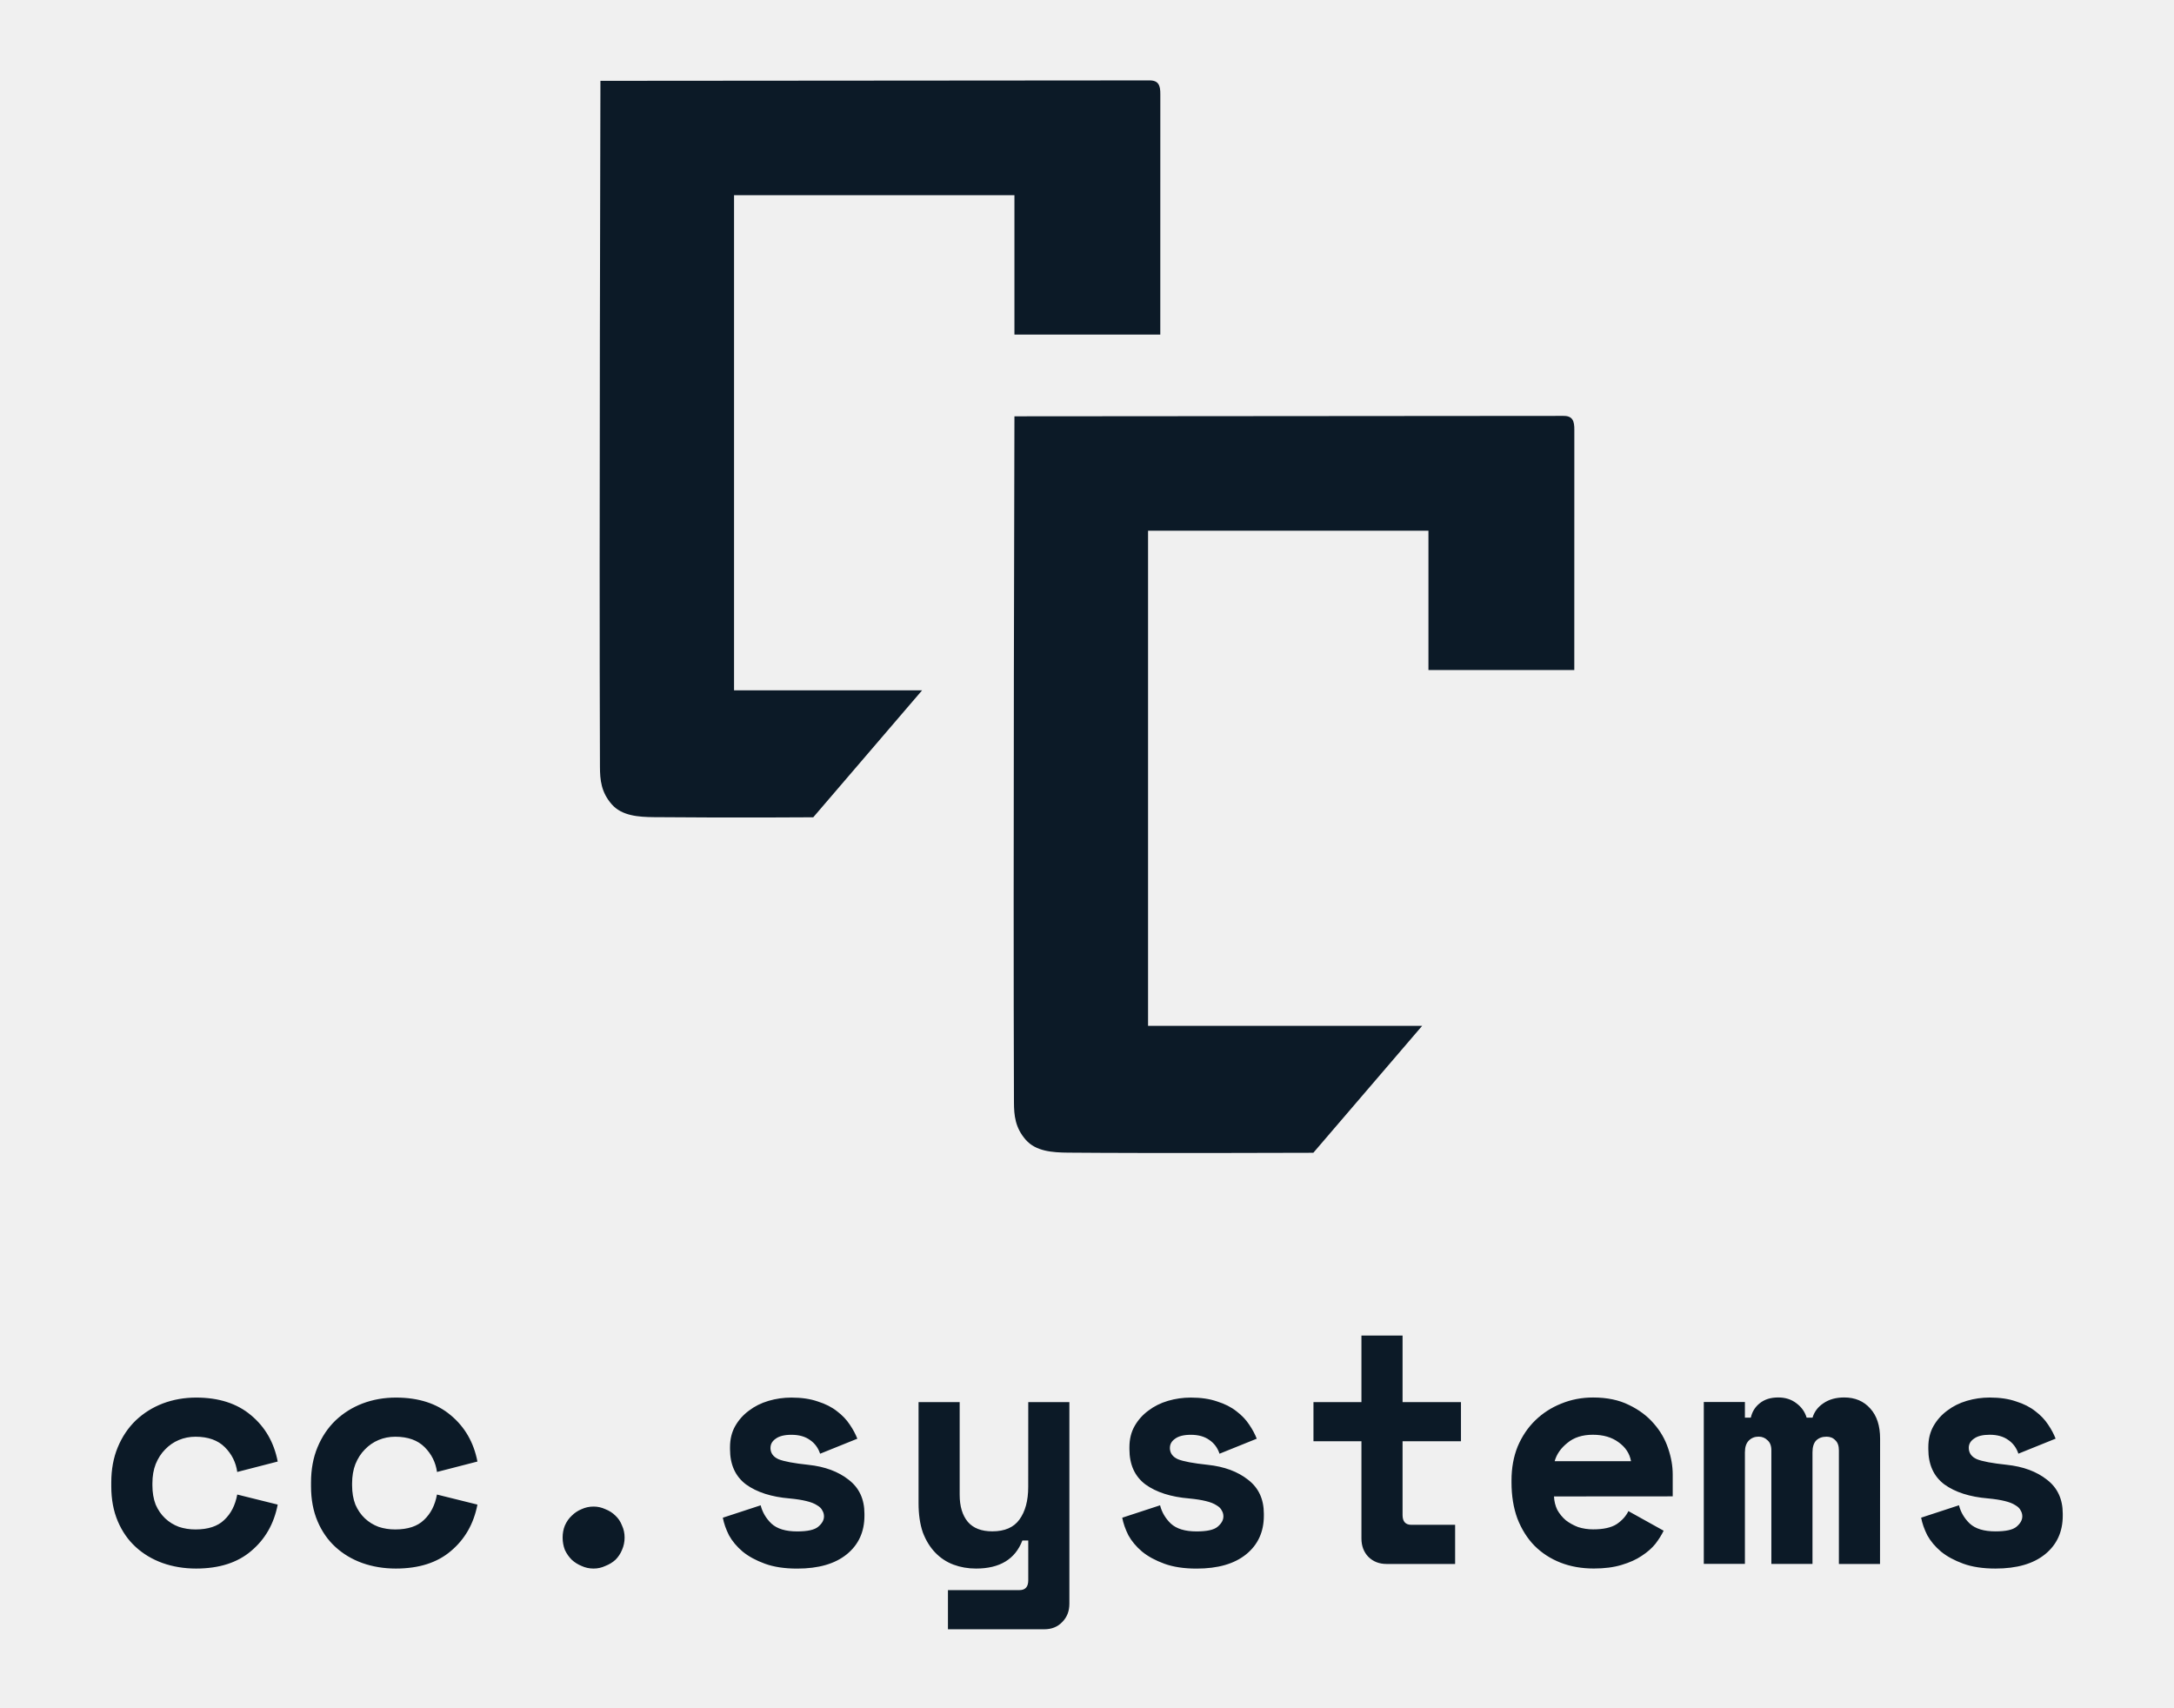
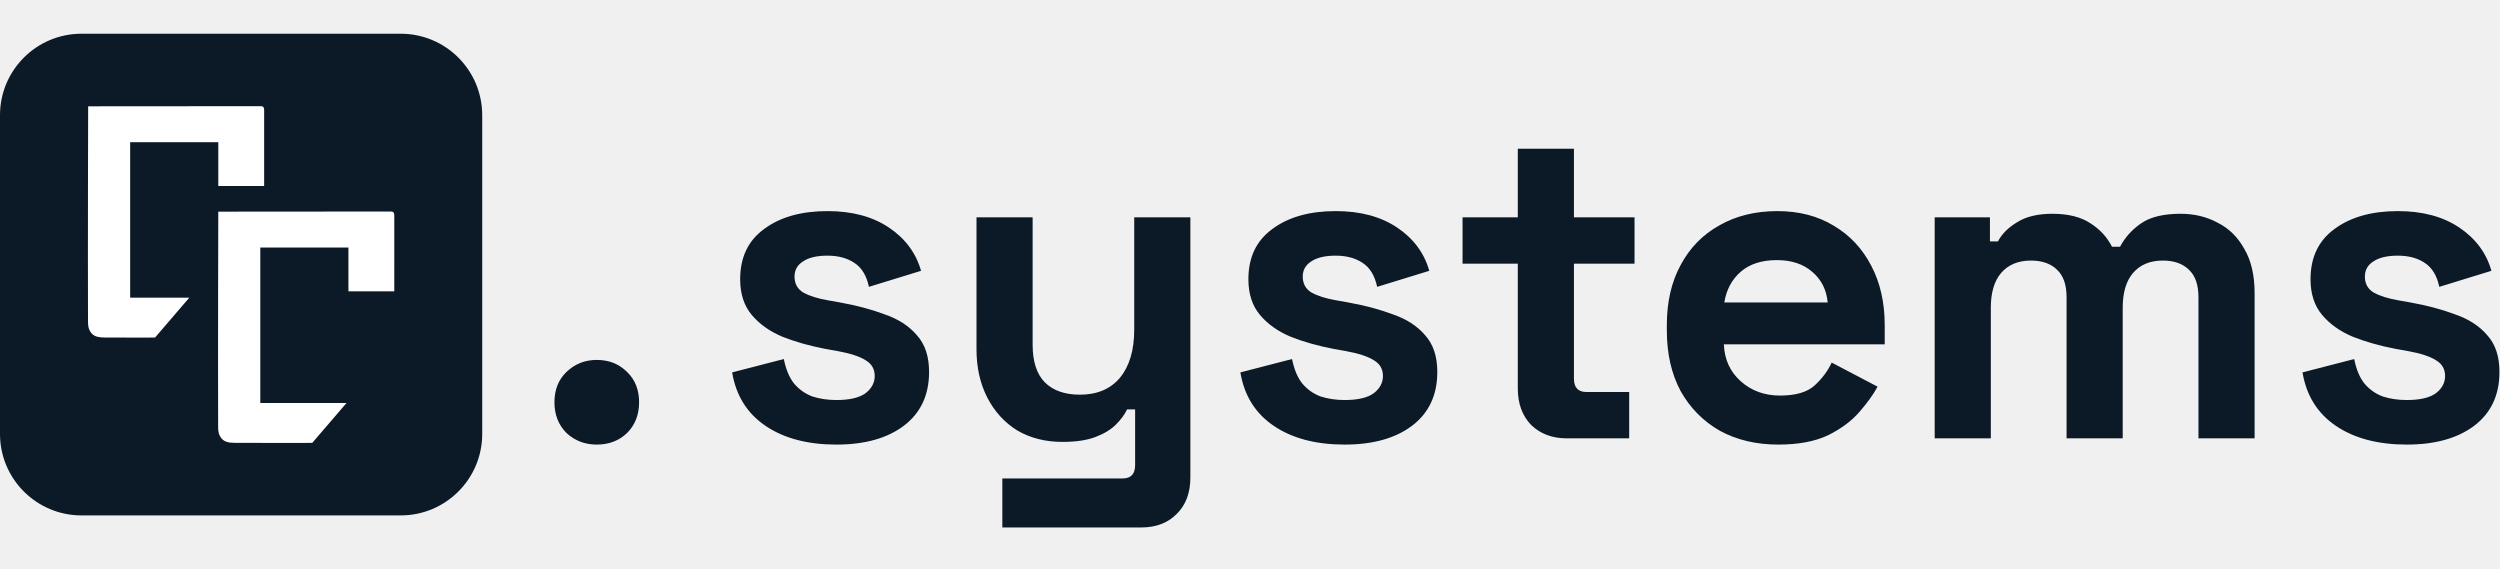
- <svg xmlns="http://www.w3.org/2000/svg" id="svg8" version="1.1" viewBox="0 0 51.703 40.598" height="153.44" width="195.413">
-   <defs id="defs2" />
-   <g transform="translate(-48.29434,-107.8256)" id="layer1">
-     <g transform="translate(-19.00822,21.42853)" id="g874">
-       <g id="g1" transform="translate(0,1.852072)">
-         <g id="g2" transform="translate(2.399455)">
-           <g id="g868" transform="matrix(0.4567096,0,0,0.4567096,-1.043857,33.9305)" style="fill:#0c1a27;fill-opacity:1">
-             <path id="path24" d="m 197.221,132.503 c 0,0 -0.069,23.911 -0.025,35.723 0.003,0.681 0.063,1.318 0.615,1.949 0.528,0.604 1.403,0.661 2.197,0.668 4.249,0.038 12.778,0.007 12.778,0.007 l 5.667,-6.61 h -14.274 v -25.782 h 14.601 v 7.256 h 7.595 l 0.002,-12.498 c 0.006,-0.473 -0.087,-0.746 -0.585,-0.736 l -28.57,0.022 z" style="fill:#0c1a27;fill-opacity:1;stroke:#000000;stroke-width:0.265px;stroke-linecap:butt;stroke-linejoin:miter;stroke-opacity:0" />
-             <path style="fill:#0c1a27;fill-opacity:1;stroke:#000000;stroke-width:0.265px;stroke-linecap:butt;stroke-linejoin:miter;stroke-opacity:0" d="m 175.662,115.034 c 0,0 -0.069,23.911 -0.025,35.723 0.003,0.681 0.063,1.318 0.615,1.949 0.528,0.604 1.403,0.661 2.197,0.668 4.249,0.038 8.296,0.007 8.296,0.007 l 5.667,-6.61 h -9.792 v -25.782 h 14.601 v 7.256 h 7.595 l 0.002,-12.498 c 0.006,-0.473 -0.087,-0.746 -0.585,-0.736 l -28.57,0.022 z" id="path24-3" />
-           </g>
-         </g>
-         <path style="font-weight:bold;font-size:7.761px;line-height:1.25;font-family:'Space Mono';-inkscape-font-specification:'Space Mono Bold';text-align:end;letter-spacing:0px;word-spacing:0px;text-anchor:end;fill:#0c1a27;stroke-width:0.231" d="m 73.907,120.326 q -0.132,0.683 -0.629,1.102 -0.489,0.419 -1.312,0.419 -0.427,0 -0.799,-0.132 -0.365,-0.132 -0.636,-0.38 -0.272,-0.248 -0.427,-0.613 -0.155,-0.365 -0.155,-0.83 v -0.093 q 0,-0.466 0.155,-0.838 0.155,-0.373 0.427,-0.636 0.279,-0.264 0.644,-0.404 0.373,-0.14 0.792,-0.14 0.807,0 1.304,0.419 0.504,0.419 0.636,1.102 l -0.962,0.248 q -0.047,-0.341 -0.295,-0.59 -0.248,-0.248 -0.698,-0.248 -0.21,0 -0.396,0.078 -0.186,0.078 -0.326,0.225 -0.14,0.14 -0.225,0.349 -0.078,0.202 -0.078,0.458 v 0.047 q 0,0.256 0.078,0.458 0.085,0.194 0.225,0.326 0.14,0.132 0.326,0.202 0.186,0.062 0.396,0.062 0.45,0 0.683,-0.225 0.241,-0.225 0.31,-0.605 z m 4.75,0 q -0.132,0.683 -0.629,1.102 -0.489,0.419 -1.312,0.419 -0.427,0 -0.799,-0.132 -0.365,-0.132 -0.636,-0.38 -0.272,-0.248 -0.427,-0.613 -0.155,-0.365 -0.155,-0.83 v -0.093 q 0,-0.466 0.155,-0.838 0.155,-0.373 0.427,-0.636 0.279,-0.264 0.644,-0.404 0.373,-0.14 0.792,-0.14 0.807,0 1.304,0.419 0.504,0.419 0.636,1.102 l -0.962,0.248 q -0.047,-0.341 -0.295,-0.59 -0.248,-0.248 -0.699,-0.248 -0.21,0 -0.396,0.078 -0.186,0.078 -0.326,0.225 -0.14,0.14 -0.225,0.349 -0.078,0.202 -0.078,0.458 v 0.047 q 0,0.256 0.078,0.458 0.085,0.194 0.225,0.326 0.14,0.132 0.326,0.202 0.186,0.062 0.396,0.062 0.45,0 0.683,-0.225 0.241,-0.225 0.31,-0.605 z m 3.5,0.784 q 0,0.155 -0.062,0.295 -0.054,0.132 -0.155,0.233 -0.101,0.093 -0.241,0.147 -0.132,0.062 -0.279,0.062 -0.155,0 -0.287,-0.062 -0.132,-0.054 -0.233,-0.147 -0.101,-0.101 -0.163,-0.233 -0.054,-0.14 -0.054,-0.295 0,-0.155 0.054,-0.287 0.062,-0.14 0.163,-0.233 0.101,-0.101 0.233,-0.155 0.132,-0.062 0.287,-0.062 0.147,0 0.279,0.062 0.14,0.054 0.241,0.155 0.101,0.093 0.155,0.233 0.062,0.132 0.062,0.287 z m 3.469,-2.134 q 0,0.186 0.194,0.272 0.194,0.078 0.706,0.132 0.59,0.062 0.962,0.357 0.373,0.287 0.373,0.807 v 0.047 q 0,0.574 -0.419,0.916 -0.419,0.341 -1.18,0.341 -0.45,0 -0.768,-0.116 -0.318,-0.116 -0.528,-0.287 -0.21,-0.178 -0.326,-0.388 -0.109,-0.217 -0.147,-0.419 l 0.9,-0.295 q 0.062,0.248 0.256,0.435 0.202,0.186 0.613,0.186 0.365,0 0.497,-0.109 0.14,-0.116 0.14,-0.248 0,-0.078 -0.039,-0.14 -0.031,-0.07 -0.124,-0.124 -0.093,-0.062 -0.256,-0.101 -0.155,-0.039 -0.396,-0.062 -0.652,-0.054 -1.04,-0.334 -0.38,-0.287 -0.38,-0.838 v -0.047 q 0,-0.287 0.124,-0.504 0.124,-0.217 0.326,-0.365 0.202,-0.155 0.466,-0.233 0.264,-0.078 0.543,-0.078 0.365,0 0.629,0.093 0.272,0.085 0.458,0.233 0.186,0.14 0.303,0.318 0.116,0.171 0.179,0.334 l -0.885,0.357 q -0.07,-0.21 -0.241,-0.326 -0.171,-0.124 -0.442,-0.124 -0.248,0 -0.373,0.093 -0.124,0.085 -0.124,0.217 z m 6.131,-1.087 h 0.978 v 4.796 q 0,0.264 -0.171,0.435 -0.163,0.171 -0.427,0.171 h -2.29 v -0.931 h 1.7 q 0.21,0 0.21,-0.233 v -0.947 h -0.14 q -0.256,0.667 -1.102,0.667 -0.287,0 -0.536,-0.093 -0.248,-0.093 -0.435,-0.287 -0.186,-0.194 -0.295,-0.481 -0.101,-0.295 -0.101,-0.691 v -2.406 h 0.978 v 2.204 q 0,0.411 0.194,0.644 0.194,0.225 0.582,0.225 0.442,0 0.644,-0.279 0.21,-0.287 0.21,-0.776 z m 3.368,1.087 q 0,0.186 0.194,0.272 0.194,0.078 0.706,0.132 0.59,0.062 0.962,0.357 0.373,0.287 0.373,0.807 v 0.047 q 0,0.574 -0.419,0.916 -0.419,0.341 -1.18,0.341 -0.45,0 -0.768,-0.116 -0.318,-0.116 -0.528,-0.287 -0.21,-0.178 -0.326,-0.388 -0.109,-0.217 -0.147,-0.419 l 0.9,-0.295 q 0.062,0.248 0.256,0.435 0.202,0.186 0.613,0.186 0.365,0 0.497,-0.109 0.14,-0.116 0.14,-0.248 0,-0.078 -0.039,-0.14 -0.031,-0.07 -0.124,-0.124 -0.093,-0.062 -0.256,-0.101 -0.155,-0.039 -0.396,-0.062 -0.652,-0.054 -1.04,-0.334 -0.38,-0.287 -0.38,-0.838 v -0.047 q 0,-0.287 0.124,-0.504 0.124,-0.217 0.326,-0.365 0.202,-0.155 0.466,-0.233 0.264,-0.078 0.543,-0.078 0.365,0 0.629,0.093 0.272,0.085 0.458,0.233 0.186,0.14 0.303,0.318 0.116,0.171 0.179,0.334 l -0.885,0.357 q -0.07,-0.21 -0.241,-0.326 -0.171,-0.124 -0.442,-0.124 -0.248,0 -0.373,0.093 -0.124,0.085 -0.124,0.217 z m 3.415,-1.087 h 1.141 v -1.583 h 0.978 v 1.583 h 1.389 v 0.931 h -1.389 v 1.754 q 0,0.233 0.21,0.233 h 1.04 v 0.931 h -1.63 q -0.264,0 -0.435,-0.171 -0.163,-0.171 -0.163,-0.435 v -2.313 h -1.141 z m 5.72,2.243 q 0.008,0.171 0.078,0.318 0.078,0.14 0.202,0.248 0.132,0.101 0.295,0.163 0.171,0.054 0.357,0.054 0.365,0 0.559,-0.124 0.194,-0.132 0.279,-0.31 l 0.838,0.466 q -0.07,0.147 -0.194,0.31 -0.124,0.155 -0.326,0.287 -0.194,0.132 -0.481,0.217 -0.279,0.085 -0.66,0.085 -0.435,0 -0.792,-0.14 -0.357,-0.14 -0.621,-0.404 -0.256,-0.264 -0.404,-0.644 -0.14,-0.38 -0.14,-0.861 v -0.047 q 0,-0.442 0.147,-0.807 0.155,-0.365 0.419,-0.621 0.264,-0.256 0.613,-0.396 0.357,-0.147 0.761,-0.147 0.497,0 0.854,0.178 0.357,0.171 0.59,0.442 0.233,0.264 0.341,0.59 0.109,0.318 0.109,0.621 v 0.52 z m 0.924,-1.467 q -0.373,0 -0.605,0.194 -0.233,0.186 -0.303,0.435 h 1.816 q -0.047,-0.272 -0.295,-0.45 -0.241,-0.179 -0.613,-0.179 z m 6.83,3.073 h -0.978 v -2.701 q 0,-0.163 -0.085,-0.241 -0.078,-0.085 -0.21,-0.085 -0.155,0 -0.248,0.093 -0.085,0.093 -0.085,0.279 v 2.654 h -0.978 v -2.701 q 0,-0.163 -0.093,-0.241 -0.085,-0.085 -0.21,-0.085 -0.14,0 -0.233,0.093 -0.093,0.093 -0.093,0.279 v 2.654 h -0.978 v -3.85 h 0.978 v 0.373 h 0.14 q 0.047,-0.21 0.21,-0.341 0.171,-0.14 0.442,-0.14 0.256,0 0.435,0.14 0.178,0.132 0.241,0.341 h 0.14 q 0.062,-0.21 0.256,-0.341 0.202,-0.14 0.497,-0.14 0.388,0 0.621,0.264 0.233,0.256 0.233,0.714 z m 2.111,-2.763 q 0,0.186 0.194,0.272 0.194,0.078 0.706,0.132 0.59,0.062 0.962,0.357 0.373,0.287 0.373,0.807 v 0.047 q 0,0.574 -0.419,0.916 -0.419,0.341 -1.18,0.341 -0.45,0 -0.768,-0.116 -0.318,-0.116 -0.528,-0.287 -0.21,-0.178 -0.326,-0.388 -0.109,-0.217 -0.147,-0.419 l 0.9,-0.295 q 0.062,0.248 0.256,0.435 0.202,0.186 0.613,0.186 0.365,0 0.497,-0.109 0.14,-0.116 0.14,-0.248 0,-0.078 -0.039,-0.14 -0.031,-0.07 -0.124,-0.124 -0.093,-0.062 -0.256,-0.101 -0.155,-0.039 -0.396,-0.062 -0.652,-0.054 -1.04,-0.334 -0.38,-0.287 -0.38,-0.838 v -0.047 q 0,-0.287 0.124,-0.504 0.124,-0.217 0.326,-0.365 0.202,-0.155 0.466,-0.233 0.264,-0.078 0.543,-0.078 0.365,0 0.629,0.093 0.272,0.085 0.458,0.233 0.186,0.14 0.303,0.318 0.116,0.171 0.178,0.334 l -0.885,0.357 q -0.07,-0.21 -0.241,-0.326 -0.171,-0.124 -0.442,-0.124 -0.248,0 -0.373,0.093 -0.124,0.085 -0.124,0.217 z" id="text965" aria-label="cc.systems" />
-       </g>
-       <text xml:space="preserve" style="font-size:4.233px;line-height:1.25;font-family:'Source Code Pro';-inkscape-font-specification:'Source Code Pro';stroke-width:0.265" x="100.787" y="133.022" id="text1">
-         <tspan id="tspan1" style="stroke-width:0.265" x="100.787" y="133.022" />
-       </text>
-     </g>
-   </g>
+ <svg xmlns="http://www.w3.org/2000/svg" width="1038" height="236" viewBox="0 0 1038 236" fill="none">
+   <path d="M166.357 14H33.857C15.158 14 0 29.142 0 47.821V180.18C0 198.858 15.158 214 33.857 214H166.357C185.055 214 200.214 198.858 200.214 180.18V47.821C200.214 29.142 185.055 14 166.357 14Z" fill="#0C1A27" />
+   <path d="M90.636 87.876C90.636 87.876 90.462 147.743 90.573 177.315C90.581 179.021 90.732 180.614 92.115 182.195C93.438 183.707 95.632 183.851 97.62 183.868C108.271 183.963 129.647 183.886 129.647 183.886L143.851 167.338H108.075V102.788H144.67V120.955H163.705L163.71 89.665C163.725 88.481 163.492 87.798 162.243 87.821L90.636 87.876Z" fill="white" />
+   <path d="M36.602 44.14C36.602 44.14 36.429 104.006 36.54 133.578C36.547 135.284 36.699 136.877 38.081 138.458C39.404 139.97 41.599 140.114 43.587 140.132C54.237 140.227 64.379 140.149 64.379 140.149L78.583 123.601H54.041V59.051H90.636V77.218H109.672L109.677 45.928C109.692 44.744 109.459 44.061 108.209 44.085L36.602 44.14Z" fill="white" />
+   <path d="M247.779 184.59C242.845 184.59 238.652 182.987 235.199 179.78C231.869 176.45 230.204 172.195 230.204 167.015C230.204 161.835 231.869 157.642 235.199 154.435C238.652 151.105 242.845 149.44 247.779 149.44C252.835 149.44 257.029 151.105 260.359 154.435C263.689 157.642 265.354 161.835 265.354 167.015C265.354 172.195 263.689 176.45 260.359 179.78C257.029 182.987 252.835 184.59 247.779 184.59Z" fill="#0C1A27" />
+   <path d="M347.274 184.59C335.31 184.59 325.505 182 317.859 176.82C310.212 171.64 305.587 164.24 303.984 154.62L325.444 149.07C326.307 153.387 327.725 156.778 329.699 159.245C331.795 161.712 334.324 163.5 337.284 164.61C340.367 165.597 343.697 166.09 347.274 166.09C352.7 166.09 356.709 165.165 359.299 163.315C361.889 161.342 363.184 158.937 363.184 156.1C363.184 153.263 361.95 151.105 359.484 149.625C357.017 148.022 353.07 146.727 347.644 145.74L342.464 144.815C336.05 143.582 330.192 141.917 324.889 139.82C319.585 137.6 315.33 134.578 312.124 130.755C308.917 126.932 307.314 121.998 307.314 115.955C307.314 106.828 310.644 99.86 317.304 95.05C323.964 90.117 332.72 87.65 343.574 87.65C353.81 87.65 362.32 89.932 369.104 94.495C375.887 99.058 380.327 105.04 382.424 112.44L360.779 119.1C359.792 114.413 357.757 111.083 354.674 109.11C351.714 107.137 348.014 106.15 343.574 106.15C339.134 106.15 335.742 106.952 333.399 108.555C331.055 110.035 329.884 112.132 329.884 114.845C329.884 117.805 331.117 120.025 333.584 121.505C336.05 122.862 339.38 123.91 343.574 124.65L348.754 125.575C355.66 126.808 361.889 128.473 367.439 130.57C373.112 132.543 377.552 135.442 380.759 139.265C384.089 142.965 385.754 148.022 385.754 154.435C385.754 164.055 382.239 171.517 375.209 176.82C368.302 182 358.99 184.59 347.274 184.59ZM416.17 219V198.65H466.12C469.574 198.65 471.3 196.8 471.3 193.1V169.975H467.97C466.984 172.072 465.442 174.168 463.345 176.265C461.248 178.362 458.412 180.088 454.835 181.445C451.258 182.802 446.695 183.48 441.145 183.48C433.992 183.48 427.702 181.877 422.275 178.67C416.972 175.34 412.84 170.777 409.88 164.98C406.92 159.183 405.44 152.523 405.44 145V90.24H428.75V143.15C428.75 150.057 430.415 155.237 433.745 158.69C437.198 162.143 442.07 163.87 448.36 163.87C455.513 163.87 461.063 161.527 465.01 156.84C468.957 152.03 470.93 145.37 470.93 136.86V90.24H494.24V198.28C494.24 204.57 492.39 209.565 488.69 213.265C484.99 217.088 480.057 219 473.89 219H416.17ZM558.289 184.59C546.326 184.59 536.521 182 528.874 176.82C521.228 171.64 516.603 164.24 514.999 154.62L536.459 149.07C537.323 153.387 538.741 156.778 540.714 159.245C542.811 161.712 545.339 163.5 548.299 164.61C551.383 165.597 554.713 166.09 558.289 166.09C563.716 166.09 567.724 165.165 570.314 163.315C572.904 161.342 574.199 158.937 574.199 156.1C574.199 153.263 572.966 151.105 570.499 149.625C568.033 148.022 564.086 146.727 558.659 145.74L553.479 144.815C547.066 143.582 541.208 141.917 535.904 139.82C530.601 137.6 526.346 134.578 523.139 130.755C519.933 126.932 518.329 121.998 518.329 115.955C518.329 106.828 521.659 99.86 528.319 95.05C534.979 90.117 543.736 87.65 554.589 87.65C564.826 87.65 573.336 89.932 580.119 94.495C586.903 99.058 591.343 105.04 593.439 112.44L571.794 119.1C570.808 114.413 568.773 111.083 565.689 109.11C562.729 107.137 559.029 106.15 554.589 106.15C550.149 106.15 546.758 106.952 544.414 108.555C542.071 110.035 540.899 112.132 540.899 114.845C540.899 117.805 542.133 120.025 544.599 121.505C547.066 122.862 550.396 123.91 554.589 124.65L559.769 125.575C566.676 126.808 572.904 128.473 578.454 130.57C584.128 132.543 588.568 135.442 591.774 139.265C595.104 142.965 596.769 148.022 596.769 154.435C596.769 164.055 593.254 171.517 586.224 176.82C579.318 182 570.006 184.59 558.289 184.59ZM650.539 182C644.496 182 639.562 180.15 635.739 176.45C632.039 172.627 630.189 167.57 630.189 161.28V109.48H607.249V90.24H630.189V61.75H653.499V90.24H678.659V109.48H653.499V157.21C653.499 160.91 655.226 162.76 658.679 162.76H676.439V182H650.539ZM738.317 184.59C729.191 184.59 721.112 182.678 714.082 178.855C707.176 174.908 701.749 169.42 697.802 162.39C693.979 155.237 692.067 146.85 692.067 137.23V135.01C692.067 125.39 693.979 117.065 697.802 110.035C701.626 102.882 706.991 97.393 713.897 93.57C720.804 89.623 728.821 87.65 737.947 87.65C746.951 87.65 754.782 89.685 761.442 93.755C768.102 97.702 773.282 103.252 776.982 110.405C780.682 117.435 782.532 125.637 782.532 135.01V142.965H715.747C715.994 149.255 718.337 154.373 722.777 158.32C727.217 162.267 732.644 164.24 739.057 164.24C745.594 164.24 750.404 162.822 753.487 159.985C756.571 157.148 758.914 154.003 760.517 150.55L779.572 160.54C777.846 163.747 775.317 167.262 771.987 171.085C768.781 174.785 764.464 177.992 759.037 180.705C753.611 183.295 746.704 184.59 738.317 184.59ZM715.932 125.575H758.852C758.359 120.272 756.201 116.017 752.377 112.81C748.677 109.603 743.806 108 737.762 108C731.472 108 726.477 109.603 722.777 112.81C719.077 116.017 716.796 120.272 715.932 125.575ZM803.28 182V90.24H826.22V100.23H829.55C831.153 97.147 833.805 94.495 837.505 92.275C841.205 89.932 846.076 88.76 852.12 88.76C858.656 88.76 863.898 90.055 867.845 92.645C871.791 95.112 874.813 98.38 876.91 102.45H880.24C882.336 98.503 885.296 95.235 889.12 92.645C892.943 90.055 898.37 88.76 905.4 88.76C911.073 88.76 916.191 89.993 920.755 92.46C925.441 94.803 929.141 98.442 931.855 103.375C934.691 108.185 936.11 114.29 936.11 121.69V182H912.8V123.355C912.8 118.298 911.505 114.537 908.915 112.07C906.325 109.48 902.686 108.185 898 108.185C892.696 108.185 888.565 109.912 885.605 113.365C882.768 116.695 881.35 121.505 881.35 127.795V182H858.04V123.355C858.04 118.298 856.745 114.537 854.155 112.07C851.565 109.48 847.926 108.185 843.24 108.185C837.936 108.185 833.805 109.912 830.845 113.365C828.008 116.695 826.59 121.505 826.59 127.795V182H803.28ZM999.29 184.59C987.327 184.59 977.522 182 969.875 176.82C962.228 171.64 957.603 164.24 956 154.62L977.46 149.07C978.323 153.387 979.742 156.778 981.715 159.245C983.812 161.712 986.34 163.5 989.3 164.61C992.383 165.597 995.713 166.09 999.29 166.09C1004.72 166.09 1008.73 165.165 1011.32 163.315C1013.91 161.342 1015.2 158.937 1015.2 156.1C1015.2 153.263 1013.97 151.105 1011.5 149.625C1009.03 148.022 1005.09 146.727 999.66 145.74L994.48 144.815C988.067 143.582 982.208 141.917 976.905 139.82C971.602 137.6 967.347 134.578 964.14 130.755C960.933 126.932 959.33 121.998 959.33 115.955C959.33 106.828 962.66 99.86 969.32 95.05C975.98 90.117 984.737 87.65 995.59 87.65C1005.83 87.65 1014.34 89.932 1021.12 94.495C1027.9 99.058 1032.34 105.04 1034.44 112.44L1012.8 119.1C1011.81 114.413 1009.77 111.083 1006.69 109.11C1003.73 107.137 1000.03 106.15 995.59 106.15C991.15 106.15 987.758 106.952 985.415 108.555C983.072 110.035 981.9 112.132 981.9 114.845C981.9 117.805 983.133 120.025 985.6 121.505C988.067 122.862 991.397 123.91 995.59 124.65L1000.77 125.575C1007.68 126.808 1013.91 128.473 1019.46 130.57C1025.13 132.543 1029.57 135.442 1032.78 139.265C1036.11 142.965 1037.77 148.022 1037.77 154.435C1037.77 164.055 1034.26 171.517 1027.23 176.82C1020.32 182 1011.01 184.59 999.29 184.59Z" fill="#0C1A27" />
</svg>
